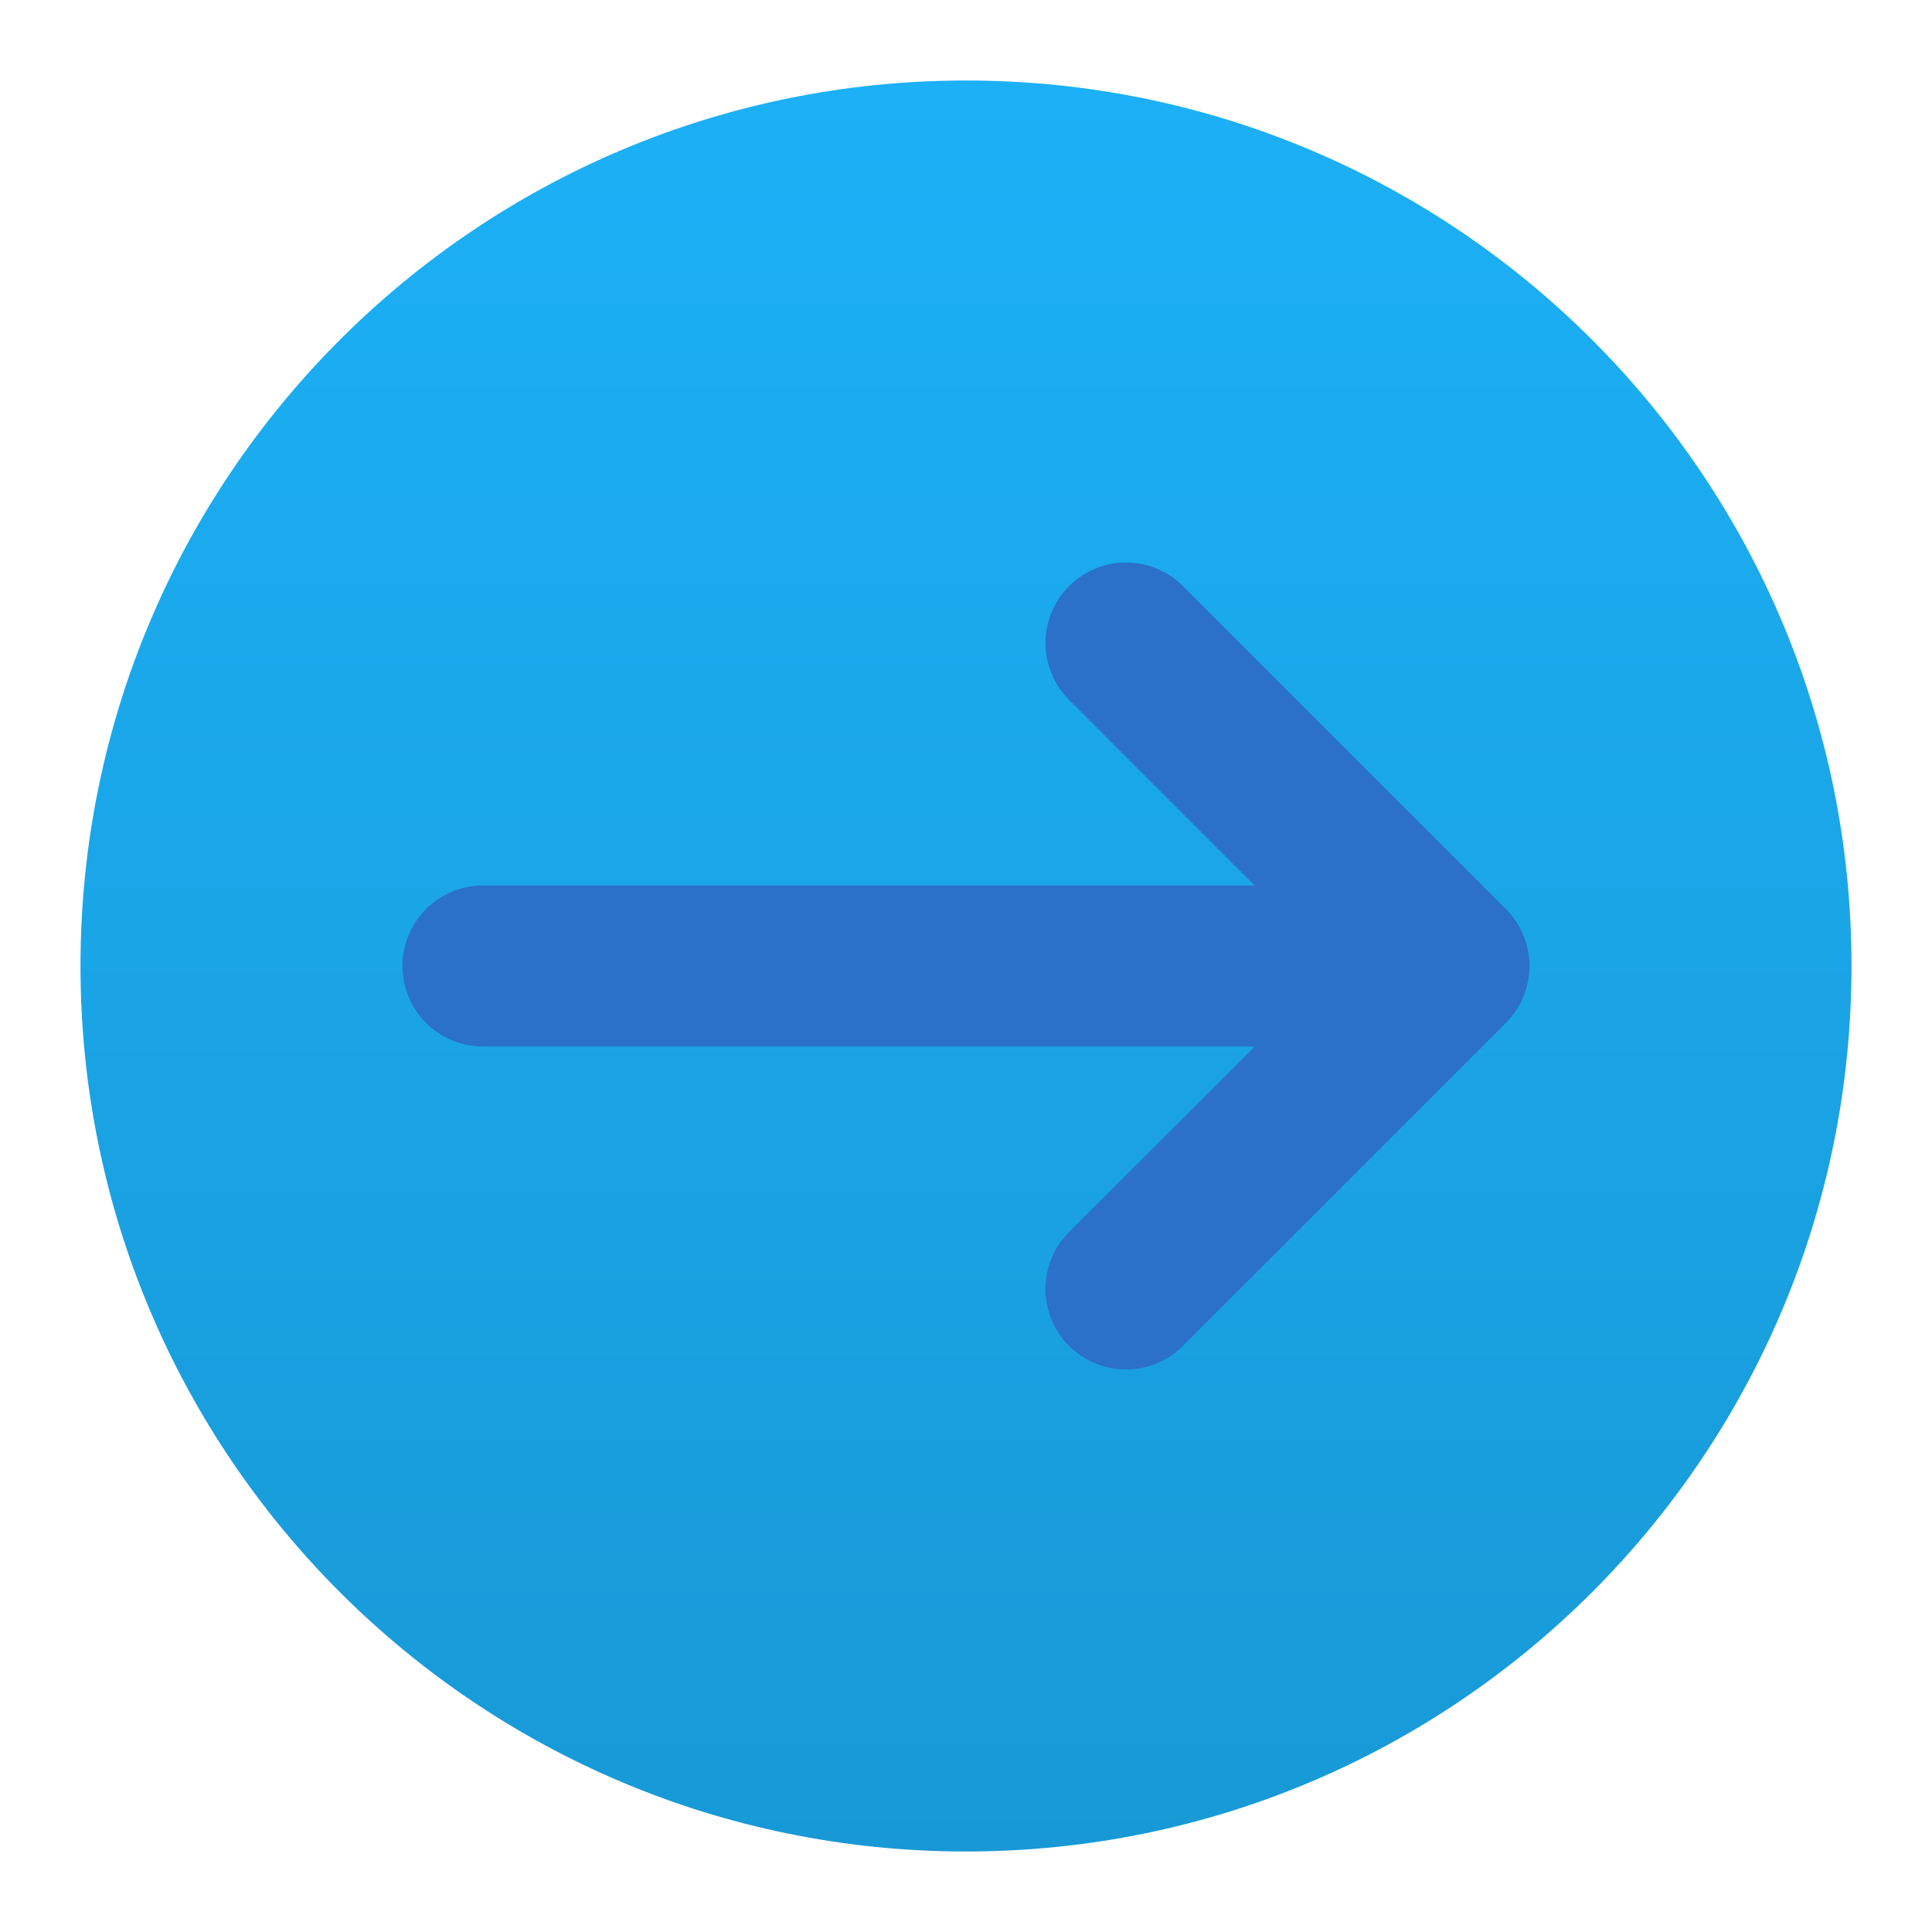
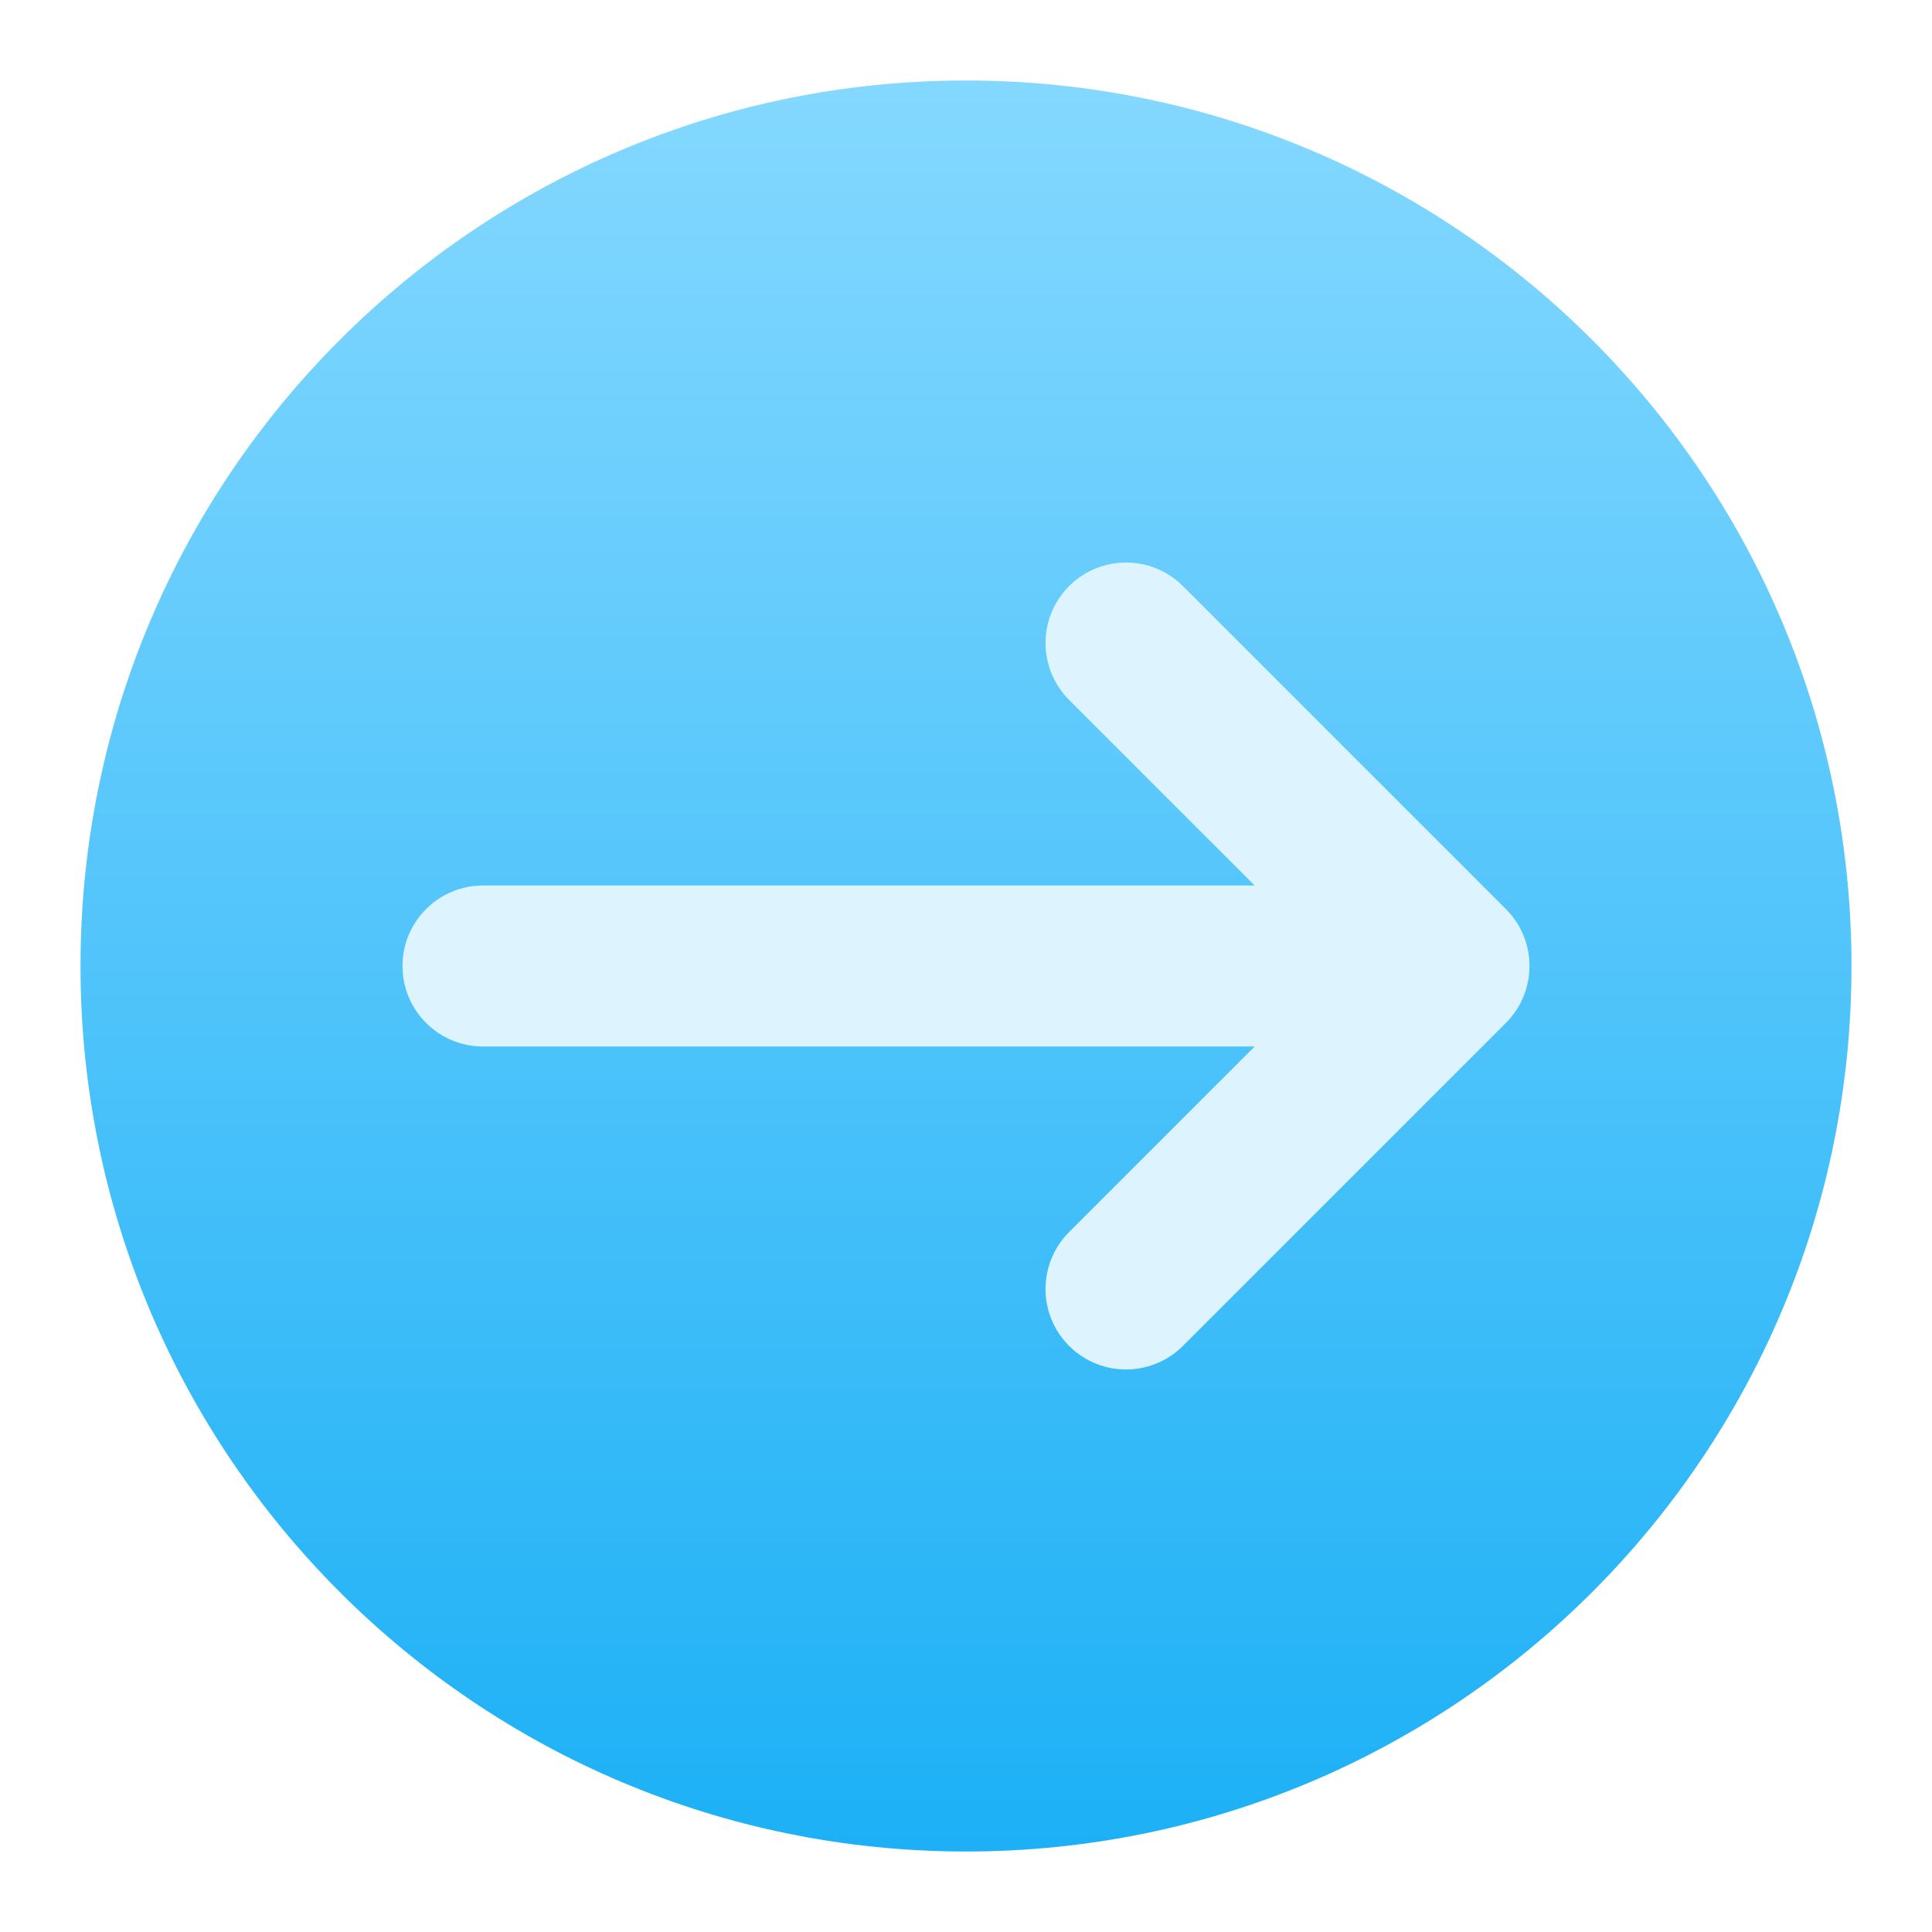
- <svg xmlns="http://www.w3.org/2000/svg" viewBox="0 0 24 24" fill="#2b70c9">
+ <svg xmlns="http://www.w3.org/2000/svg" viewBox="0 0 24 24" fill="#ddf4ff">
  <defs>
    <linearGradient gradientUnits="userSpaceOnUse" id="linear-gradient" x1="12" x2="12" y1="1" y2="23.087">
-       <stop offset="0" stop-color="#1cb0f6" />
-       <stop offset="1" stop-color="#1899d6" />
+       <stop offset="0" stop-color="#84d8ff" />
+       <stop offset="1" stop-color="#1cb0f6" />
    </linearGradient>
  </defs>
  <circle fill="url(#linear-gradient)" cx="12" cy="12" r="11" />
  <path d="M18.707,11.293l-4-4a1,1,0,1,0-1.414,1.414L15.586,11H6a1,1,0,0,0,0,2h9.586l-2.293,2.293a1,1,0,1,0,1.414,1.414l4-4A1,1,0,0,0,18.707,11.293Z" />
</svg>
